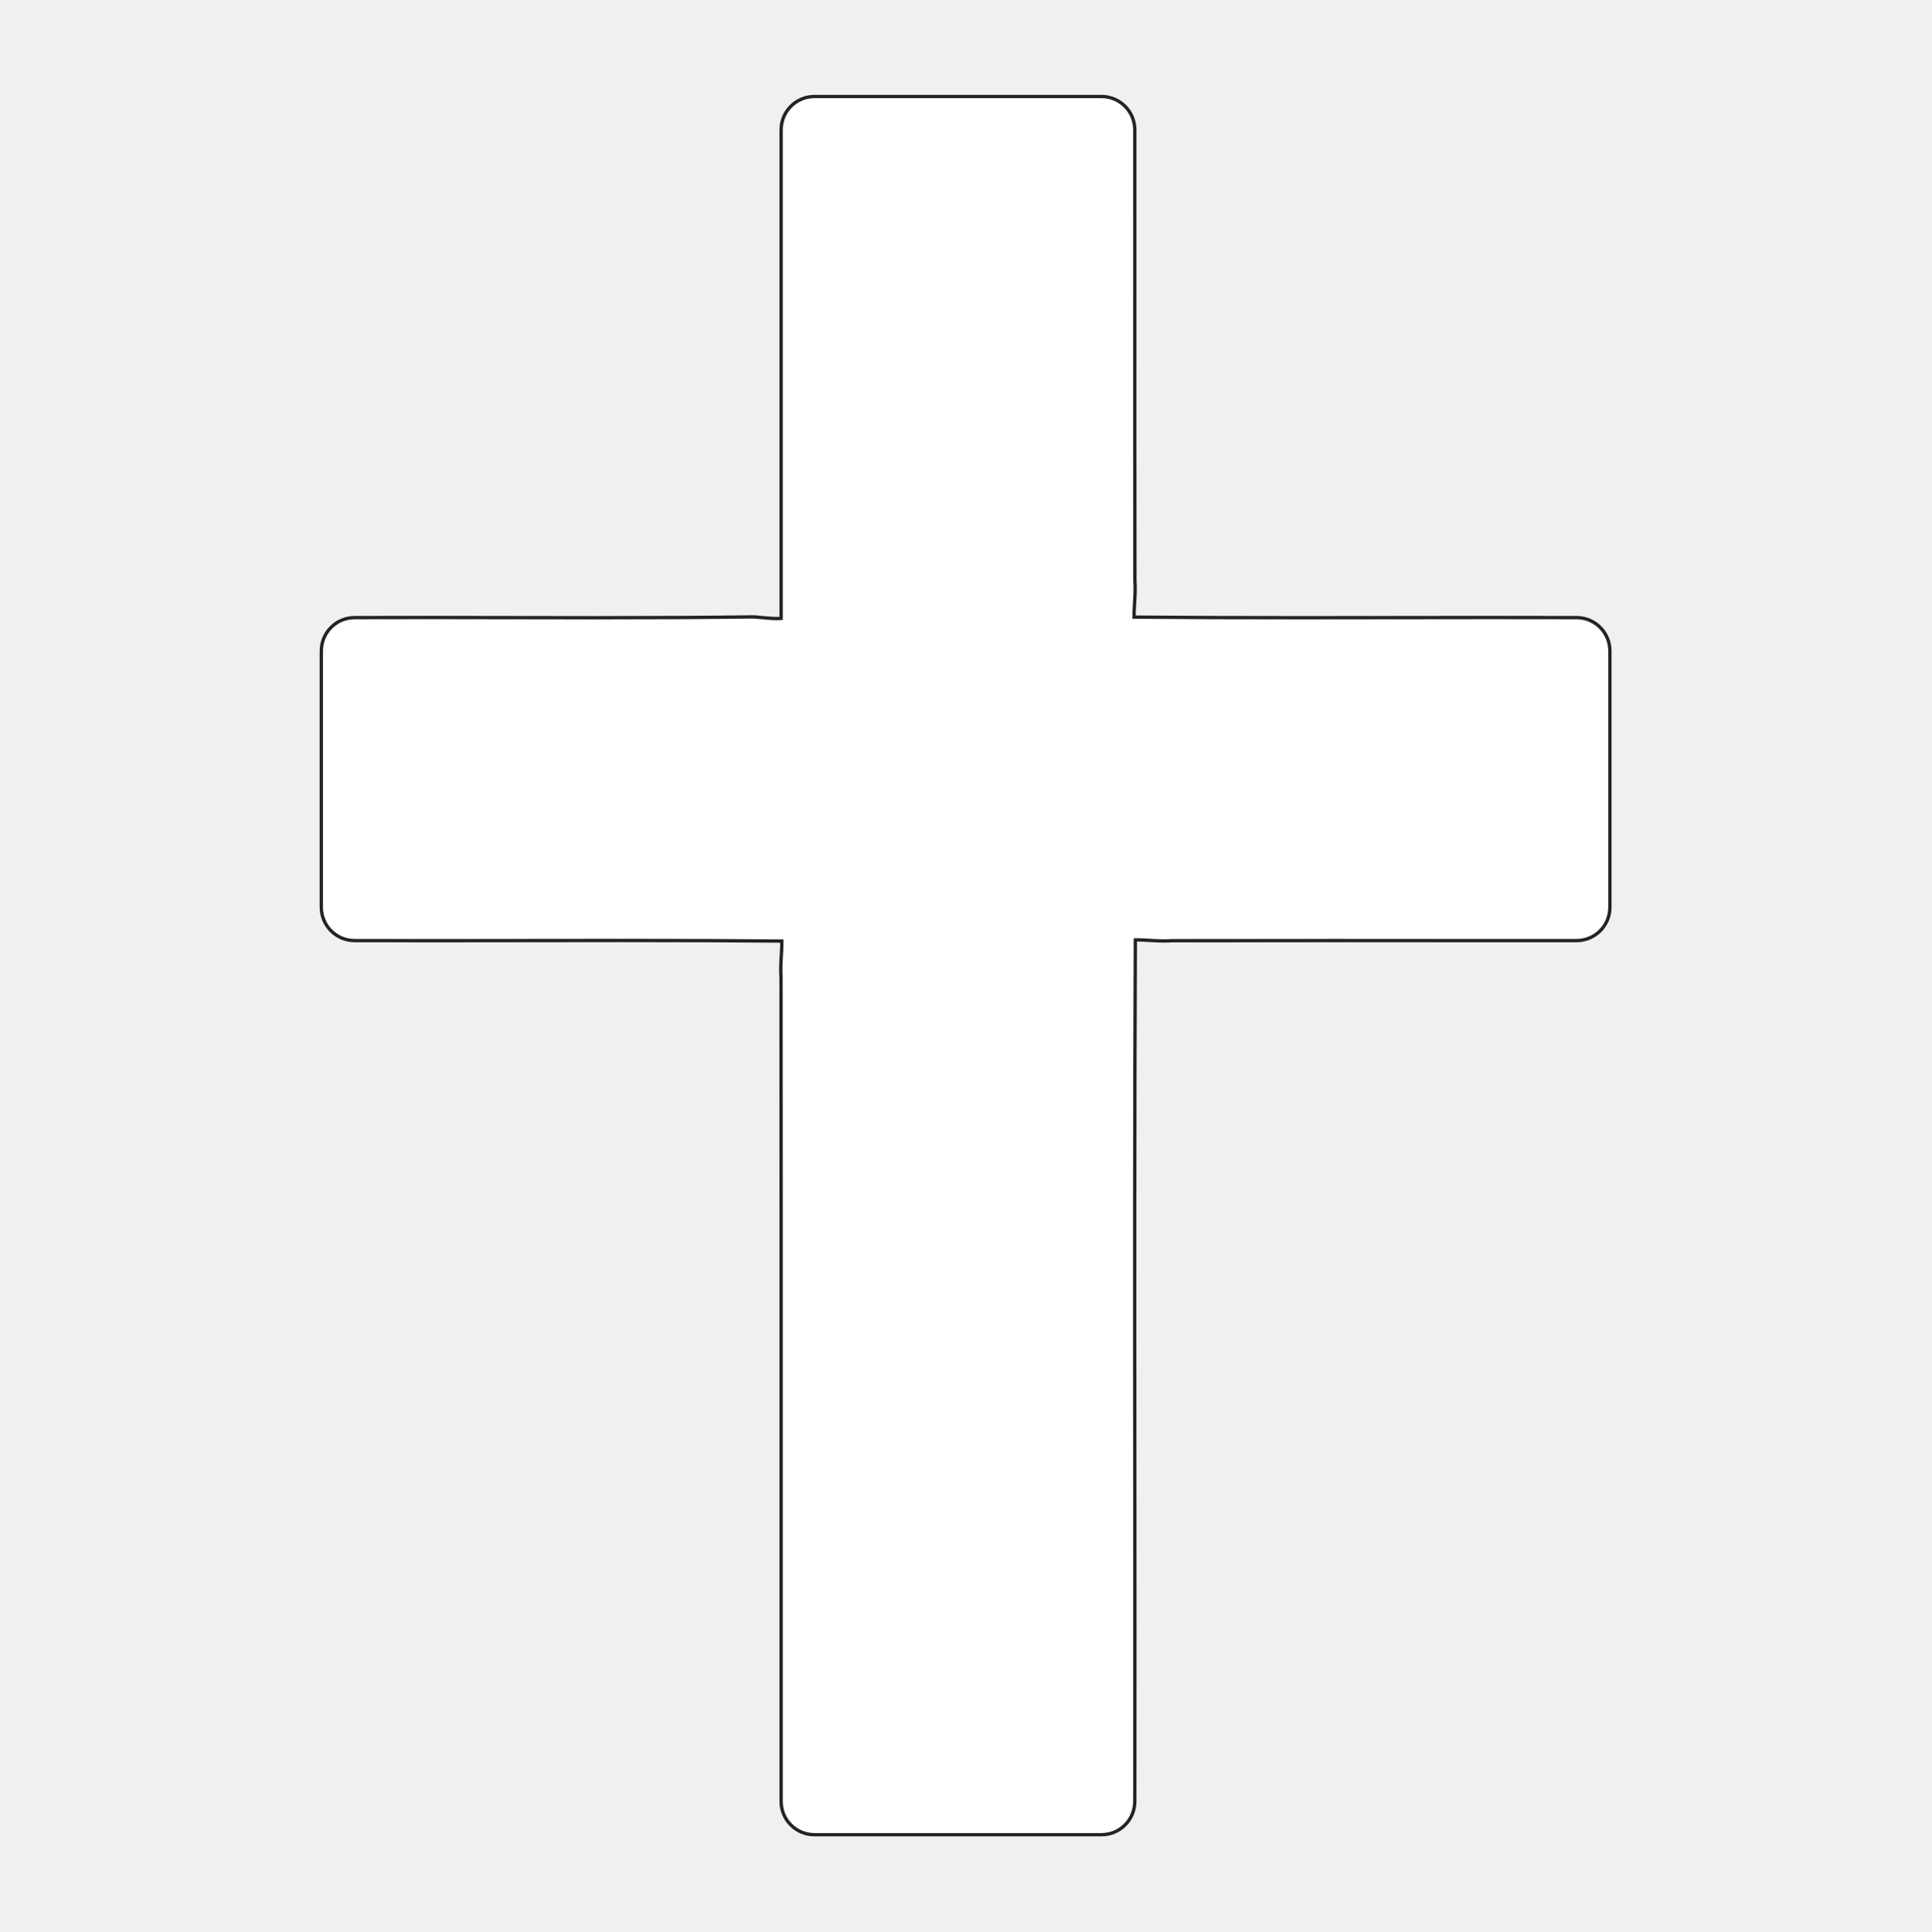
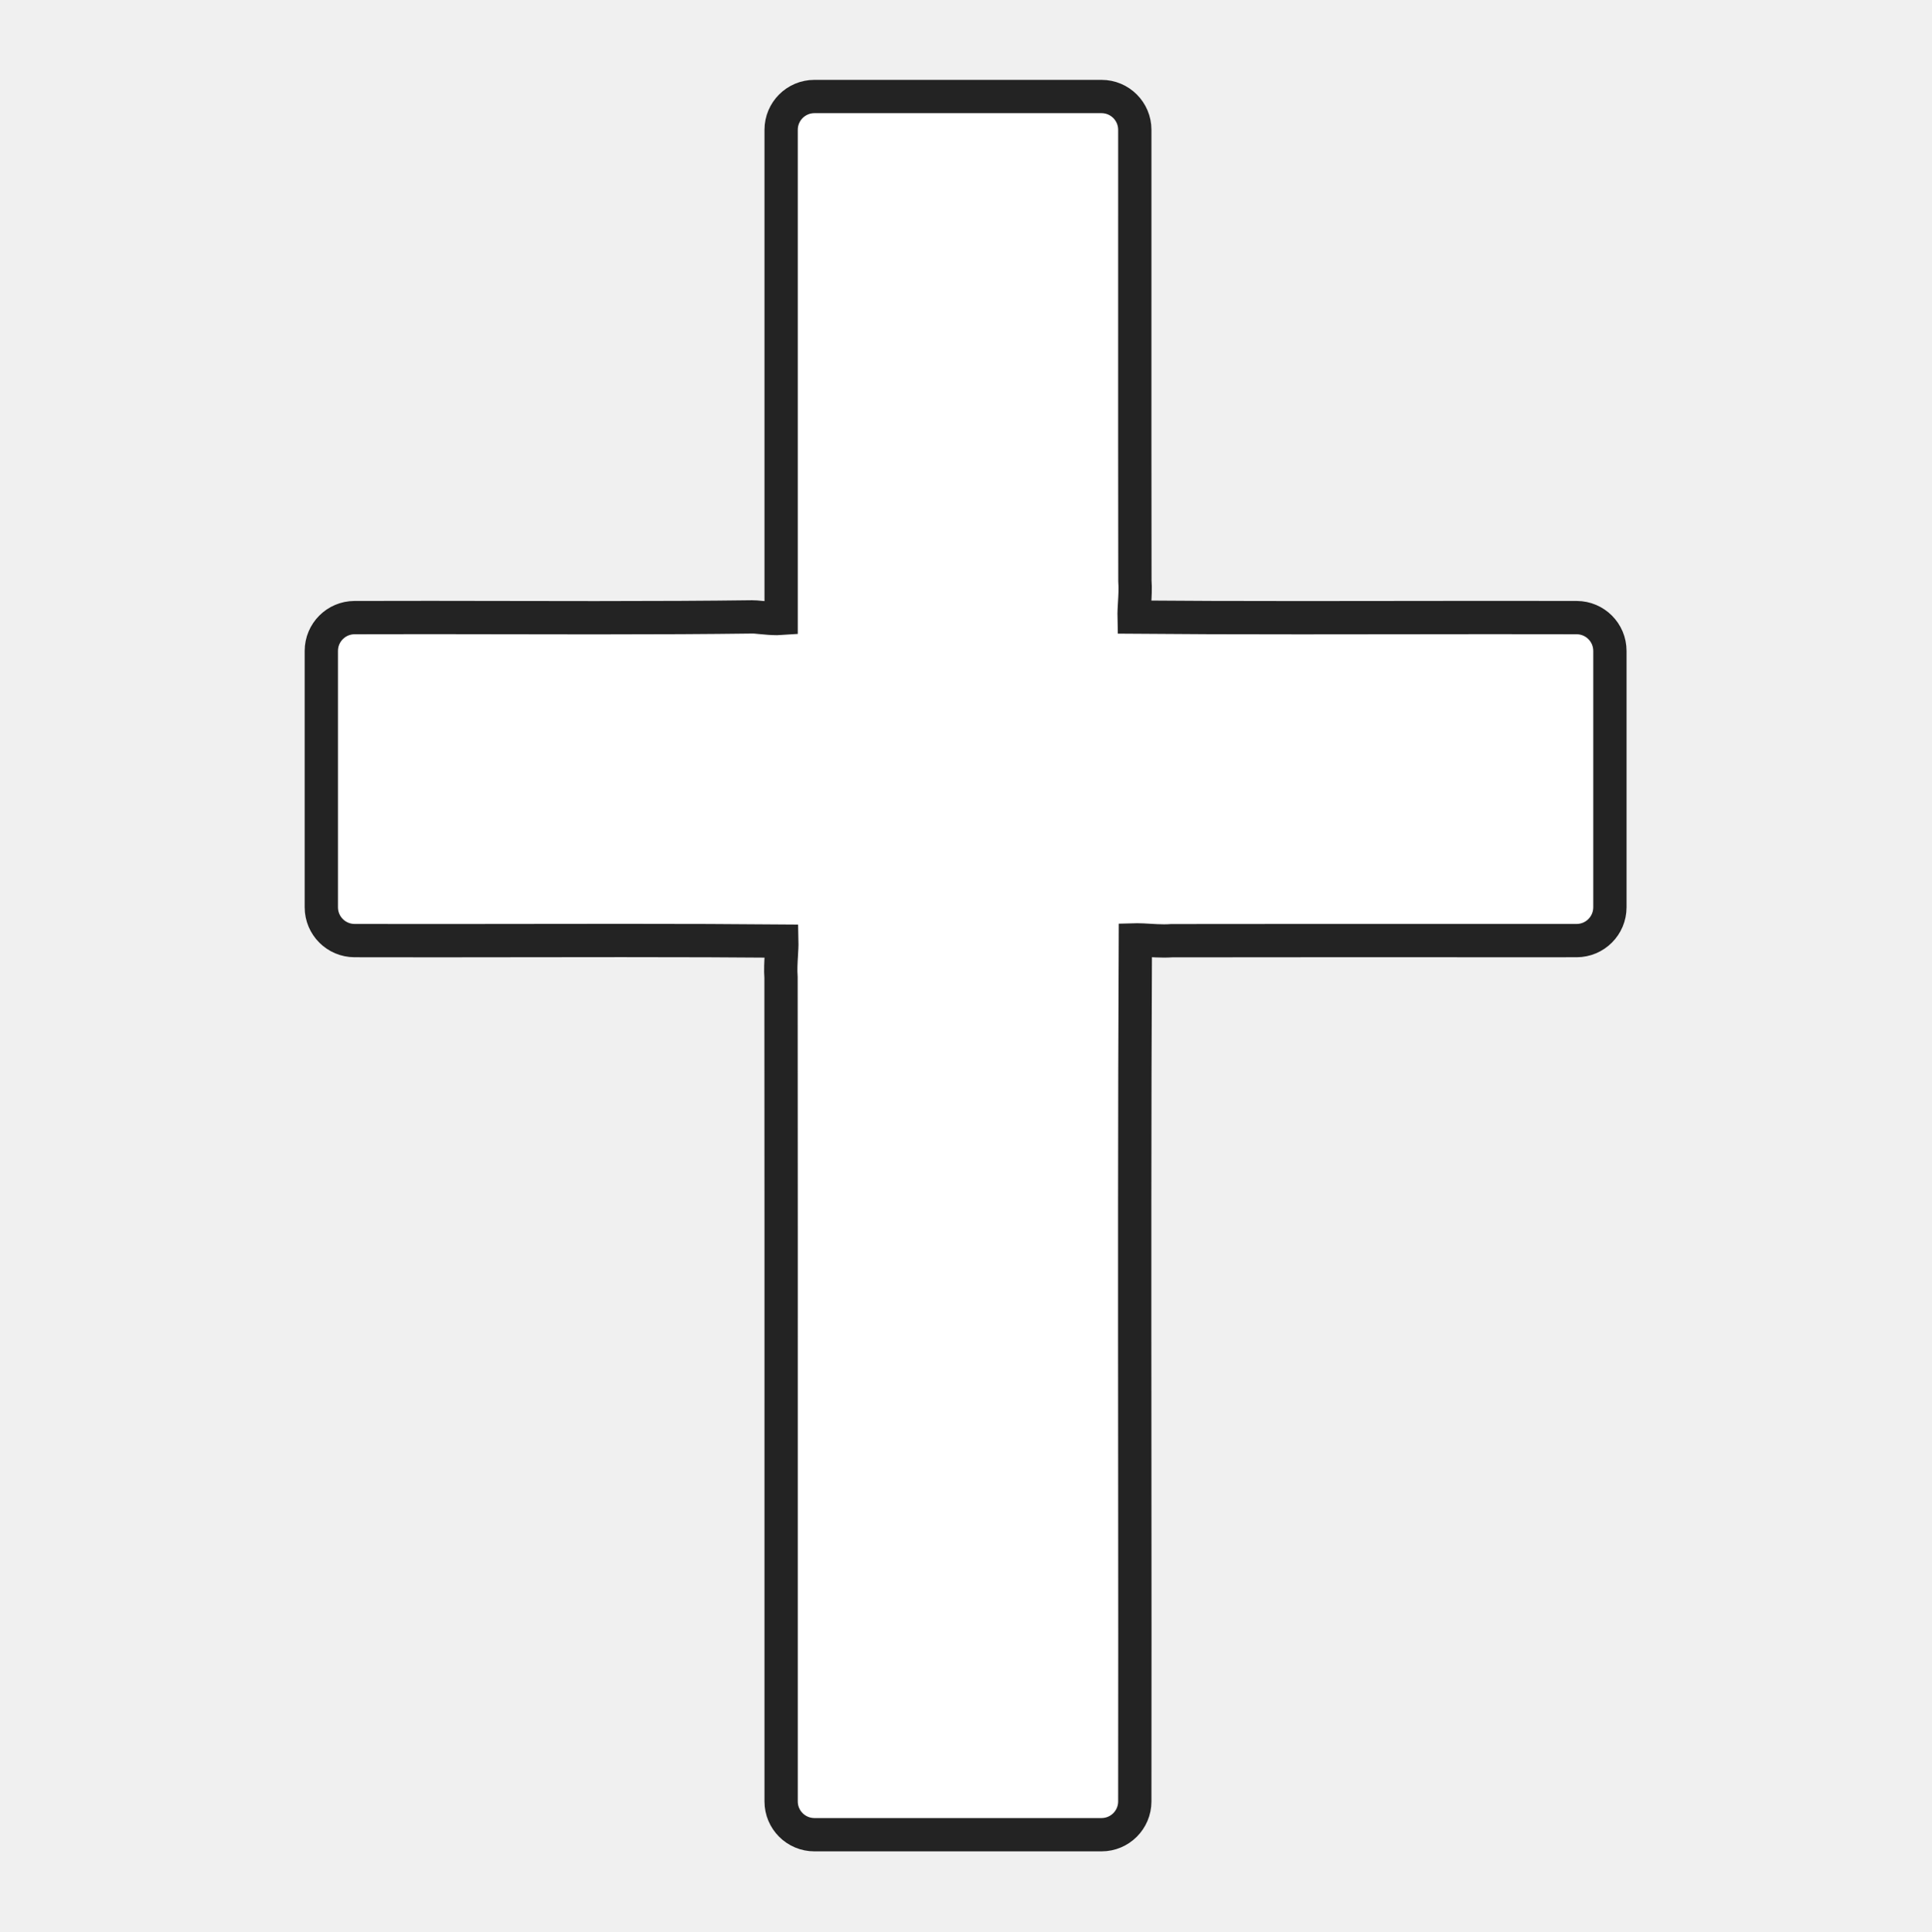
<svg xmlns="http://www.w3.org/2000/svg" enable-background="new 0 0 580 580" height="580" viewBox="0 0 580 580" width="580">
-   <path d="m473.527 185.484c-17.474-.047-34.951-.022-52.435.002-10.235.014-20.47.029-30.701.029-19.678 0-35.269-.055-49.788-.178-.029-1.289.071-2.963.142-4.13.132-2.198.268-4.467.098-6.818-.044-27.959-.037-56.385-.031-83.879.005-17.177.009-34.354.001-51.53-.003-5.521-4.479-9.996-10-9.996h-86.219c-5.523 0-10 4.477-10 10v146.741c-.333.024-.732.04-1.207.04-1.59 0-3.355-.169-5.063-.332l-1.376-.128c-.337-.03-.677-.042-1.014-.038-13.723.176-28.244.255-47.083.255-8.907 0-17.815-.017-26.723-.035-15.225-.029-30.444-.057-45.665-.002-5.509.021-9.963 4.492-9.963 10v77c0 5.512 4.46 9.984 9.972 10 16.9.047 33.814.023 50.719-.002 9.897-.015 19.794-.029 29.691-.029 18.931 0 33.945.055 47.921.177.029 1.289-.072 2.964-.142 4.131-.132 2.197-.268 4.464-.099 6.815.044 50.967.038 102.782.031 152.897-.004 31.515-.008 63.03 0 94.545.001 5.521 4.478 9.997 10 9.997h86.219c5.518 0 9.992-4.469 10-9.985.048-33.449.022-67.461-.002-100.353-.039-51.932-.079-105.583.167-158.401.174-.005.363-.008.571-.008 1.067 0 2.269.072 3.54.148 1.448.087 2.946.177 4.493.177.828 0 1.594-.026 2.325-.078 15.945-.028 31.893-.036 47.839-.036l54.383.01c6.461 0 12.916-.001 19.376-.004 5.521-.003 9.995-4.479 9.995-10v-77c .001-5.514-4.46-9.986-9.972-10.002z" fill="#ffffff" fill-opacity="param(fill-opacity)" stroke="#232323" stroke-opacity="param(outline-opacity)" stroke-width="1" />
+   <path d="m473.527 185.484c-17.474-.047-34.951-.022-52.435.002-10.235.014-20.47.029-30.701.029-19.678 0-35.269-.055-49.788-.178-.029-1.289.071-2.963.142-4.13.132-2.198.268-4.467.098-6.818-.044-27.959-.037-56.385-.031-83.879.005-17.177.009-34.354.001-51.53-.003-5.521-4.479-9.996-10-9.996h-86.219c-5.523 0-10 4.477-10 10v146.741c-.333.024-.732.04-1.207.04-1.59 0-3.355-.169-5.063-.332l-1.376-.128c-.337-.03-.677-.042-1.014-.038-13.723.176-28.244.255-47.083.255-8.907 0-17.815-.017-26.723-.035-15.225-.029-30.444-.057-45.665-.002-5.509.021-9.963 4.492-9.963 10v77c0 5.512 4.46 9.984 9.972 10 16.9.047 33.814.023 50.719-.002 9.897-.015 19.794-.029 29.691-.029 18.931 0 33.945.055 47.921.177.029 1.289-.072 2.964-.142 4.131-.132 2.197-.268 4.464-.099 6.815.044 50.967.038 102.782.031 152.897-.004 31.515-.008 63.03 0 94.545.001 5.521 4.478 9.997 10 9.997h86.219c5.518 0 9.992-4.469 10-9.985.048-33.449.022-67.461-.002-100.353-.039-51.932-.079-105.583.167-158.401.174-.005.363-.008.571-.008 1.067 0 2.269.072 3.54.148 1.448.087 2.946.177 4.493.177.828 0 1.594-.026 2.325-.078 15.945-.028 31.893-.036 47.839-.036l54.383.01c6.461 0 12.916-.001 19.376-.004 5.521-.003 9.995-4.479 9.995-10v-77c .001-5.514-4.46-9.986-9.972-10.002z" fill="#ffffff" fill-opacity="param(fill-opacity)" stroke="#232323" stroke-opacity="param(outline-opacity)" stroke-width="10" />
</svg>
